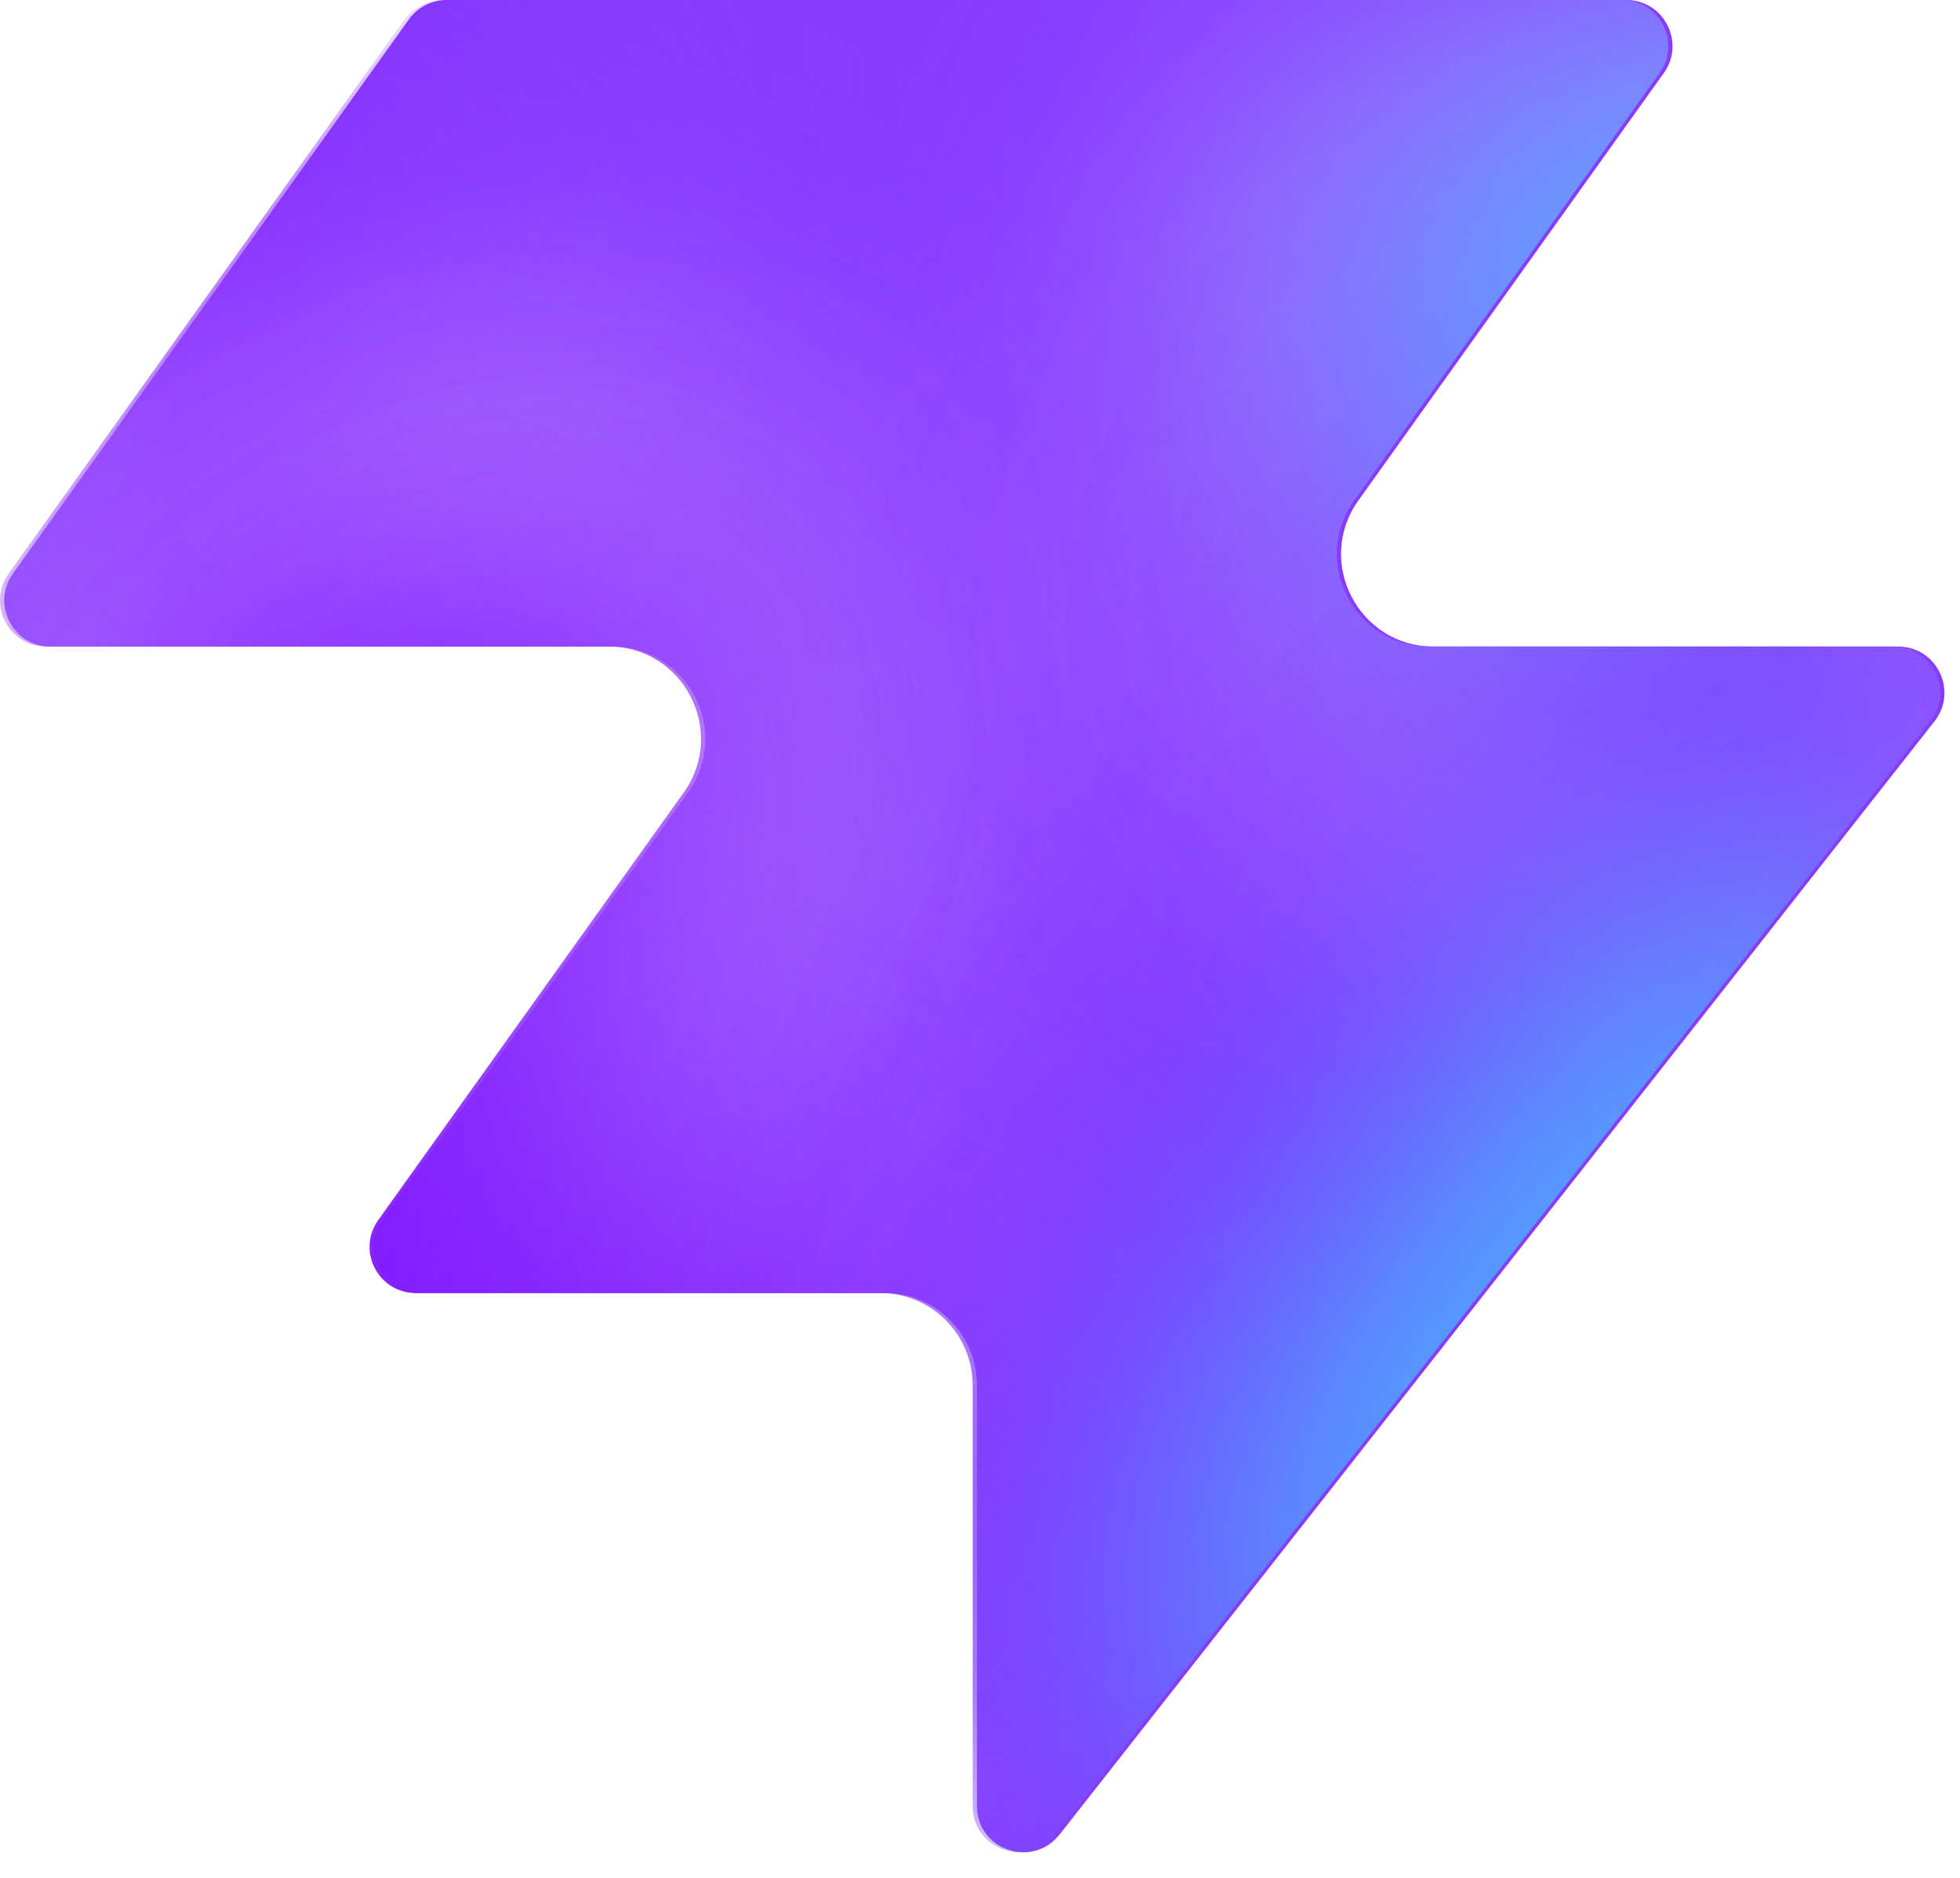
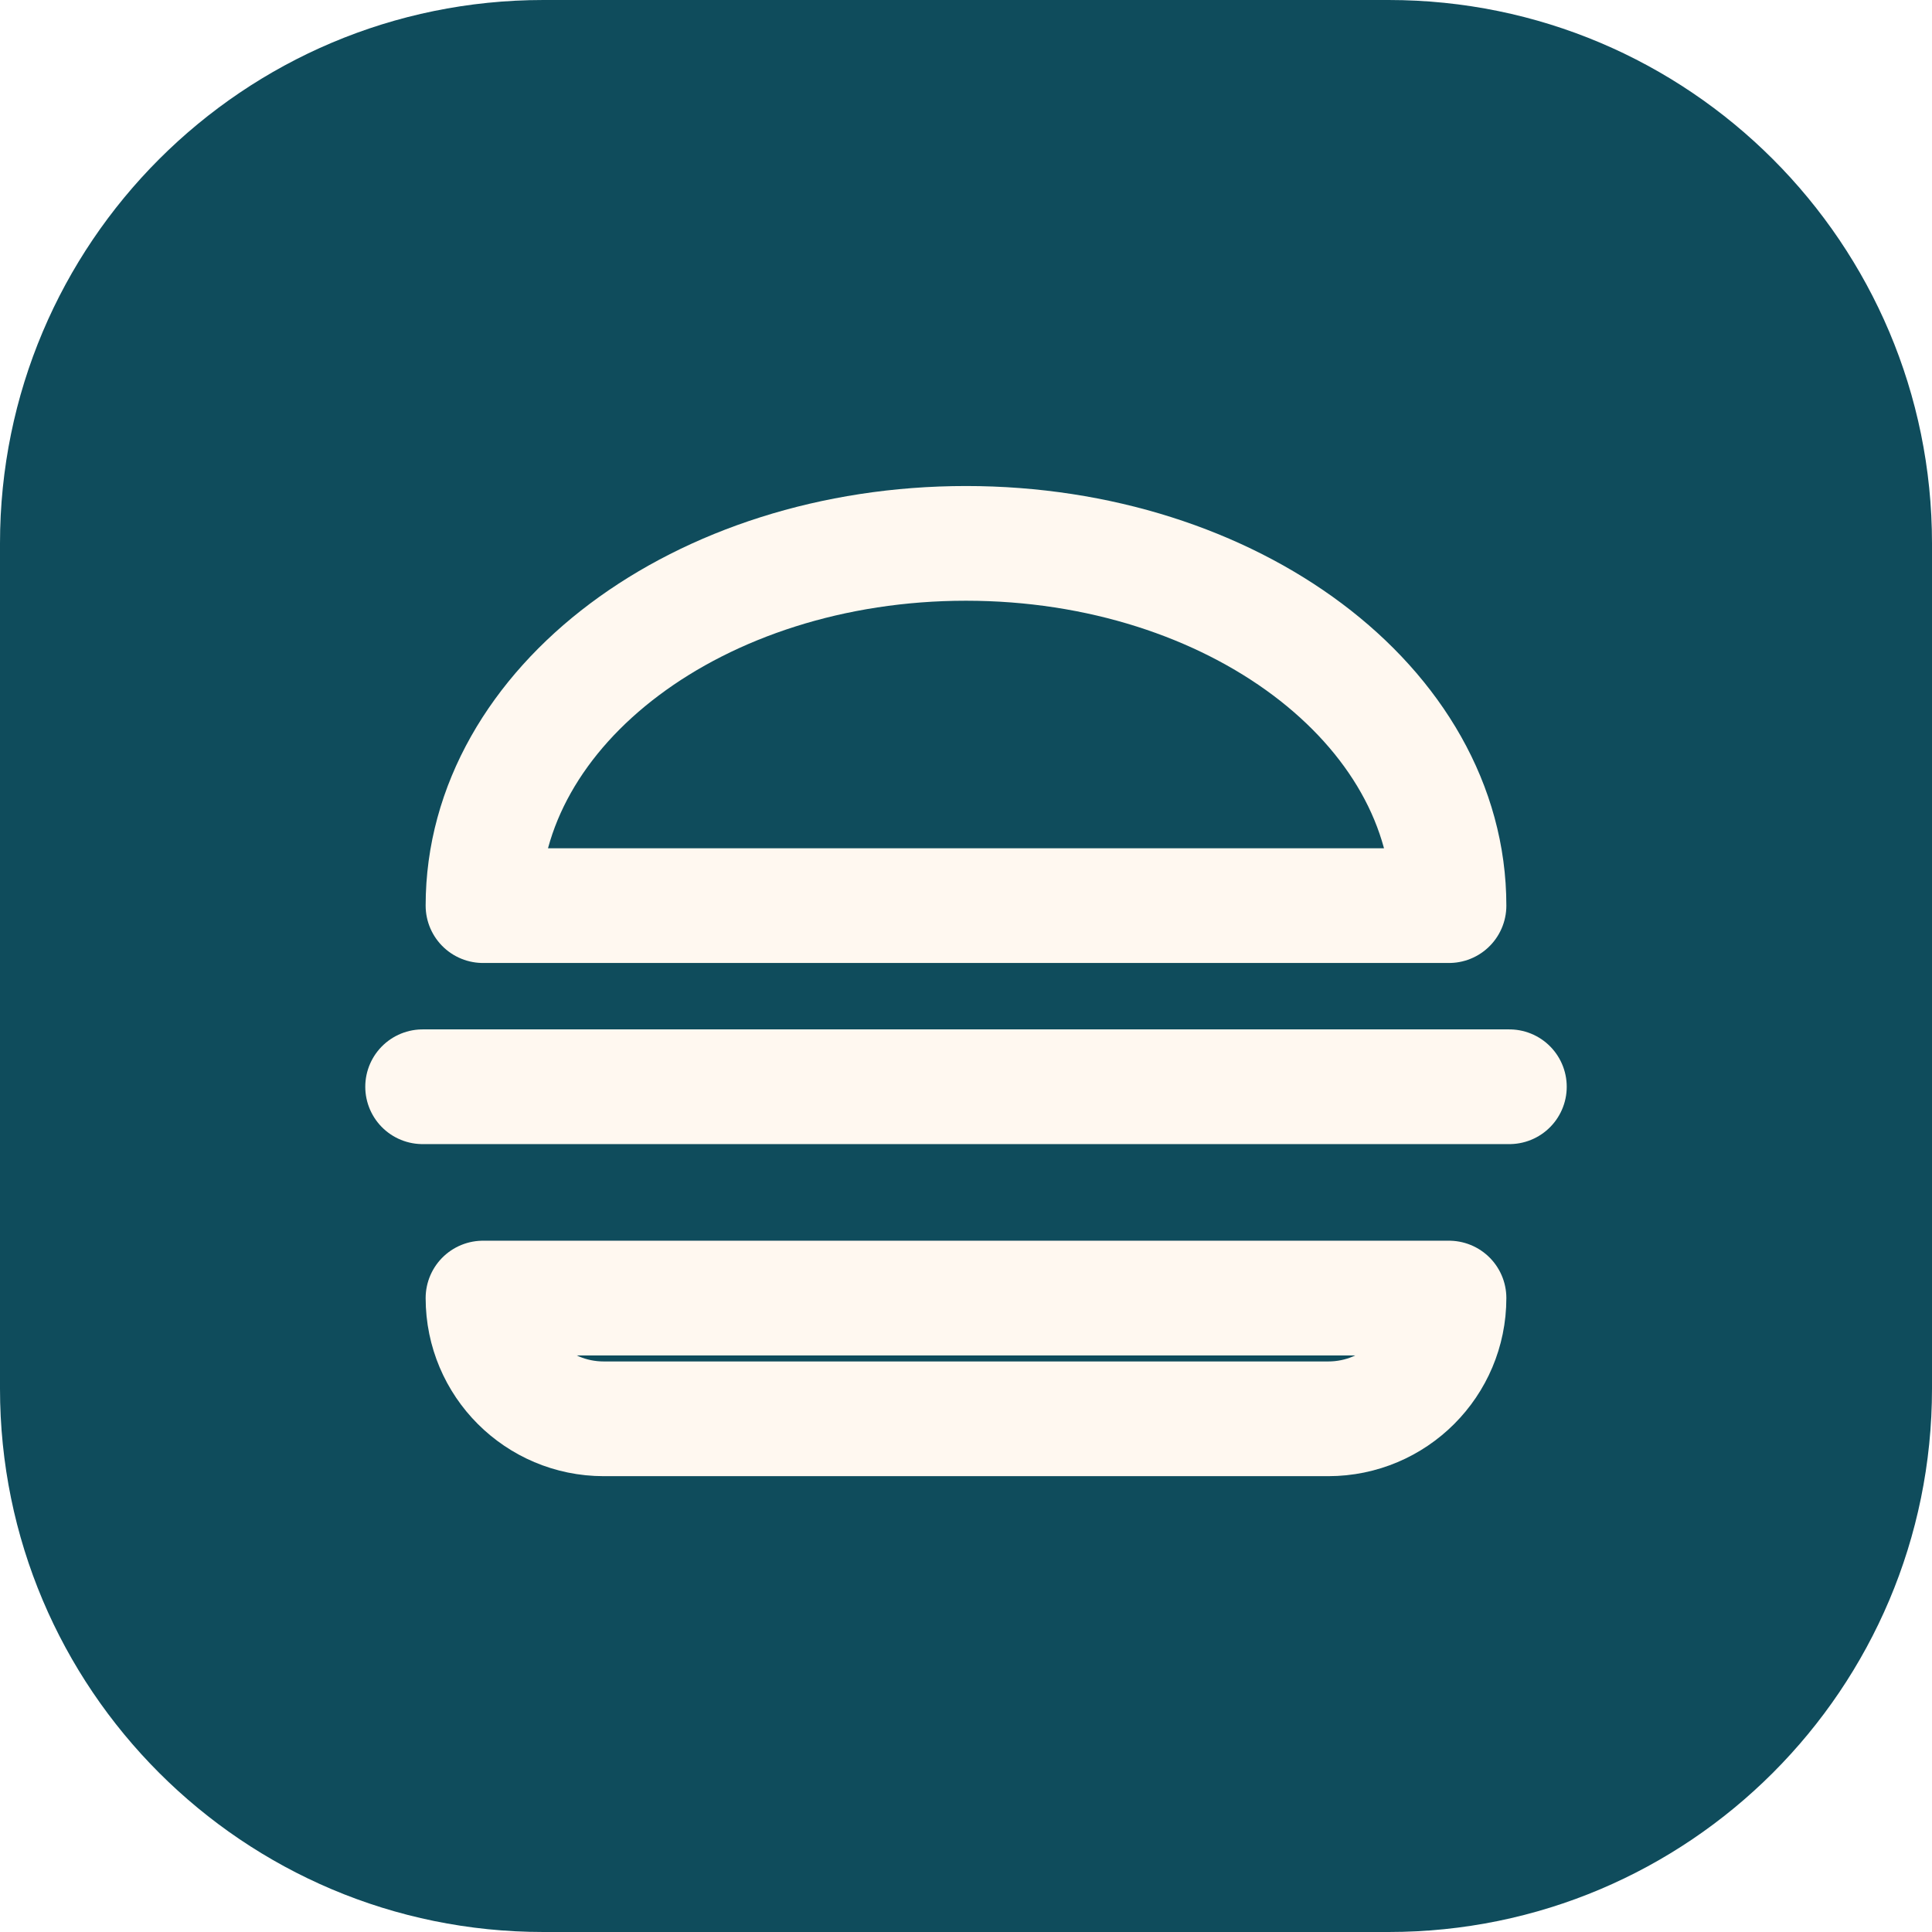
- <svg xmlns="http://www.w3.org/2000/svg" width="48" height="46" fill="none" viewBox="0 0 48 46">
-   <path fill="#863bff" d="M25.946 44.938c-.664.845-2.021.375-2.021-.698V33.937a2.26 2.26 0 0 0-2.262-2.262H10.287c-.92 0-1.456-1.04-.92-1.788l7.48-10.471c1.07-1.497 0-3.578-1.842-3.578H1.237c-.92 0-1.456-1.04-.92-1.788L10.013.474c.214-.297.556-.474.92-.474h28.894c.92 0 1.456 1.04.92 1.788l-7.48 10.471c-1.07 1.498 0 3.579 1.842 3.579h11.377c.943 0 1.473 1.088.89 1.83L25.947 44.94z" style="fill:#863bff;fill:color(display-p3 .525 .23 1);fill-opacity:1" />
-   <mask id="a" width="48" height="46" x="0" y="0" maskUnits="userSpaceOnUse" style="mask-type:alpha">
-     <path fill="#000" d="M25.842 44.938c-.664.844-2.021.375-2.021-.698V33.937a2.26 2.26 0 0 0-2.262-2.262H10.183c-.92 0-1.456-1.04-.92-1.788l7.48-10.471c1.07-1.498 0-3.579-1.842-3.579H1.133c-.92 0-1.456-1.04-.92-1.787L9.91.473c.214-.297.556-.474.92-.474h28.894c.92 0 1.456 1.04.92 1.788l-7.48 10.471c-1.07 1.498 0 3.578 1.842 3.578h11.377c.943 0 1.473 1.088.89 1.832L25.843 44.94z" style="fill:#000;fill-opacity:1" />
-   </mask>
-   <g mask="url(#a)">
-     <g filter="url(#b)">
-       <ellipse cx="5.508" cy="14.704" fill="#ede6ff" rx="5.508" ry="14.704" style="fill:#ede6ff;fill:color(display-p3 .927 .903 1);fill-opacity:1" transform="matrix(.00324 1 1 -.00324 -4.47 31.516)" />
-     </g>
-     <g filter="url(#c)">
-       <ellipse cx="10.399" cy="29.851" fill="#ede6ff" rx="10.399" ry="29.851" style="fill:#ede6ff;fill:color(display-p3 .927 .903 1);fill-opacity:1" transform="matrix(.00324 1 1 -.00324 -39.328 7.883)" />
-     </g>
-     <g filter="url(#d)">
-       <ellipse cx="5.508" cy="30.487" fill="#7e14ff" rx="5.508" ry="30.487" style="fill:#7e14ff;fill:color(display-p3 .492 .077 1);fill-opacity:1" transform="rotate(89.814 -25.913 -14.639)scale(1 -1)" />
-     </g>
-     <g filter="url(#e)">
-       <ellipse cx="5.508" cy="30.599" fill="#7e14ff" rx="5.508" ry="30.599" style="fill:#7e14ff;fill:color(display-p3 .492 .077 1);fill-opacity:1" transform="rotate(89.814 -32.644 -3.334)scale(1 -1)" />
-     </g>
-     <g filter="url(#f)">
-       <ellipse cx="5.508" cy="30.599" fill="#7e14ff" rx="5.508" ry="30.599" style="fill:#7e14ff;fill:color(display-p3 .492 .077 1);fill-opacity:1" transform="matrix(.00324 1 1 -.00324 -34.34 30.47)" />
-     </g>
-     <g filter="url(#g)">
-       <ellipse cx="14.072" cy="22.078" fill="#ede6ff" rx="14.072" ry="22.078" style="fill:#ede6ff;fill:color(display-p3 .927 .903 1);fill-opacity:1" transform="rotate(93.35 24.506 48.493)scale(-1 1)" />
-     </g>
-     <g filter="url(#h)">
-       <ellipse cx="3.47" cy="21.501" fill="#7e14ff" rx="3.47" ry="21.501" style="fill:#7e14ff;fill:color(display-p3 .492 .077 1);fill-opacity:1" transform="rotate(89.009 28.708 47.59)scale(-1 1)" />
-     </g>
-     <g filter="url(#i)">
-       <ellipse cx="3.47" cy="21.501" fill="#7e14ff" rx="3.47" ry="21.501" style="fill:#7e14ff;fill:color(display-p3 .492 .077 1);fill-opacity:1" transform="rotate(89.009 28.708 47.59)scale(-1 1)" />
-     </g>
-     <g filter="url(#j)">
-       <ellipse cx=".387" cy="8.972" fill="#7e14ff" rx="4.407" ry="29.108" style="fill:#7e14ff;fill:color(display-p3 .492 .077 1);fill-opacity:1" transform="rotate(39.51 .387 8.972)" />
-     </g>
-     <g filter="url(#k)">
-       <ellipse cx="47.523" cy="-6.092" fill="#7e14ff" rx="4.407" ry="29.108" style="fill:#7e14ff;fill:color(display-p3 .492 .077 1);fill-opacity:1" transform="rotate(37.892 47.523 -6.092)" />
-     </g>
-     <g filter="url(#l)">
-       <ellipse cx="41.412" cy="6.333" fill="#47bfff" rx="5.971" ry="9.665" style="fill:#47bfff;fill:color(display-p3 .28 .748 1);fill-opacity:1" transform="rotate(37.892 41.412 6.333)" />
-     </g>
-     <g filter="url(#m)">
-       <ellipse cx="-1.879" cy="38.332" fill="#7e14ff" rx="4.407" ry="29.108" style="fill:#7e14ff;fill:color(display-p3 .492 .077 1);fill-opacity:1" transform="rotate(37.892 -1.88 38.332)" />
-     </g>
-     <g filter="url(#n)">
-       <ellipse cx="-1.879" cy="38.332" fill="#7e14ff" rx="4.407" ry="29.108" style="fill:#7e14ff;fill:color(display-p3 .492 .077 1);fill-opacity:1" transform="rotate(37.892 -1.88 38.332)" />
-     </g>
-     <g filter="url(#o)">
-       <ellipse cx="35.651" cy="29.907" fill="#7e14ff" rx="4.407" ry="29.108" style="fill:#7e14ff;fill:color(display-p3 .492 .077 1);fill-opacity:1" transform="rotate(37.892 35.651 29.907)" />
-     </g>
-     <g filter="url(#p)">
-       <ellipse cx="38.418" cy="32.4" fill="#47bfff" rx="5.971" ry="15.297" style="fill:#47bfff;fill:color(display-p3 .28 .748 1);fill-opacity:1" transform="rotate(37.892 38.418 32.4)" />
-     </g>
+ <svg xmlns="http://www.w3.org/2000/svg" viewBox="0 0 32 32">
+   <rect width="32" height="32" rx="9" fill="#0F4C5C" />
+   <g transform="translate(4 4)" fill="none" stroke="#FFF8F0" stroke-width="1.9" stroke-linecap="round" stroke-linejoin="round">
+     <path d="M4 11a8 6 0 0 1 16 0z" />
+     <path d="M3 14h18" />
+     <path d="M4 17.5h16a2 2 0 0 1-2 2H6a2 2 0 0 1-2-2z" />
  </g>
-   <defs>
-     <filter id="b" width="60.045" height="41.654" x="-19.77" y="16.149" color-interpolation-filters="sRGB" filterUnits="userSpaceOnUse">
-       <feFlood flood-opacity="0" result="BackgroundImageFix" />
-       <feBlend in="SourceGraphic" in2="BackgroundImageFix" result="shape" />
-       <feGaussianBlur result="effect1_foregroundBlur_2002_17158" stdDeviation="7.659" />
-     </filter>
-     <filter id="c" width="90.34" height="51.437" x="-54.613" y="-7.533" color-interpolation-filters="sRGB" filterUnits="userSpaceOnUse">
-       <feFlood flood-opacity="0" result="BackgroundImageFix" />
-       <feBlend in="SourceGraphic" in2="BackgroundImageFix" result="shape" />
-       <feGaussianBlur result="effect1_foregroundBlur_2002_17158" stdDeviation="7.659" />
-     </filter>
-     <filter id="d" width="79.355" height="29.4" x="-49.64" y="2.03" color-interpolation-filters="sRGB" filterUnits="userSpaceOnUse">
-       <feFlood flood-opacity="0" result="BackgroundImageFix" />
-       <feBlend in="SourceGraphic" in2="BackgroundImageFix" result="shape" />
-       <feGaussianBlur result="effect1_foregroundBlur_2002_17158" stdDeviation="4.596" />
-     </filter>
-     <filter id="e" width="79.579" height="29.4" x="-45.045" y="20.029" color-interpolation-filters="sRGB" filterUnits="userSpaceOnUse">
-       <feFlood flood-opacity="0" result="BackgroundImageFix" />
-       <feBlend in="SourceGraphic" in2="BackgroundImageFix" result="shape" />
-       <feGaussianBlur result="effect1_foregroundBlur_2002_17158" stdDeviation="4.596" />
-     </filter>
-     <filter id="f" width="79.579" height="29.4" x="-43.513" y="21.178" color-interpolation-filters="sRGB" filterUnits="userSpaceOnUse">
-       <feFlood flood-opacity="0" result="BackgroundImageFix" />
-       <feBlend in="SourceGraphic" in2="BackgroundImageFix" result="shape" />
-       <feGaussianBlur result="effect1_foregroundBlur_2002_17158" stdDeviation="4.596" />
-     </filter>
-     <filter id="g" width="74.749" height="58.852" x="15.756" y="-17.901" color-interpolation-filters="sRGB" filterUnits="userSpaceOnUse">
-       <feFlood flood-opacity="0" result="BackgroundImageFix" />
-       <feBlend in="SourceGraphic" in2="BackgroundImageFix" result="shape" />
-       <feGaussianBlur result="effect1_foregroundBlur_2002_17158" stdDeviation="7.659" />
-     </filter>
-     <filter id="h" width="61.377" height="25.362" x="23.548" y="2.284" color-interpolation-filters="sRGB" filterUnits="userSpaceOnUse">
-       <feFlood flood-opacity="0" result="BackgroundImageFix" />
-       <feBlend in="SourceGraphic" in2="BackgroundImageFix" result="shape" />
-       <feGaussianBlur result="effect1_foregroundBlur_2002_17158" stdDeviation="4.596" />
-     </filter>
-     <filter id="i" width="61.377" height="25.362" x="23.548" y="2.284" color-interpolation-filters="sRGB" filterUnits="userSpaceOnUse">
-       <feFlood flood-opacity="0" result="BackgroundImageFix" />
-       <feBlend in="SourceGraphic" in2="BackgroundImageFix" result="shape" />
-       <feGaussianBlur result="effect1_foregroundBlur_2002_17158" stdDeviation="4.596" />
-     </filter>
-     <filter id="j" width="56.045" height="63.649" x="-27.636" y="-22.853" color-interpolation-filters="sRGB" filterUnits="userSpaceOnUse">
-       <feFlood flood-opacity="0" result="BackgroundImageFix" />
-       <feBlend in="SourceGraphic" in2="BackgroundImageFix" result="shape" />
-       <feGaussianBlur result="effect1_foregroundBlur_2002_17158" stdDeviation="4.596" />
-     </filter>
-     <filter id="k" width="54.814" height="64.646" x="20.116" y="-38.415" color-interpolation-filters="sRGB" filterUnits="userSpaceOnUse">
-       <feFlood flood-opacity="0" result="BackgroundImageFix" />
-       <feBlend in="SourceGraphic" in2="BackgroundImageFix" result="shape" />
-       <feGaussianBlur result="effect1_foregroundBlur_2002_17158" stdDeviation="4.596" />
-     </filter>
-     <filter id="l" width="33.541" height="35.313" x="24.641" y="-11.323" color-interpolation-filters="sRGB" filterUnits="userSpaceOnUse">
-       <feFlood flood-opacity="0" result="BackgroundImageFix" />
-       <feBlend in="SourceGraphic" in2="BackgroundImageFix" result="shape" />
-       <feGaussianBlur result="effect1_foregroundBlur_2002_17158" stdDeviation="4.596" />
-     </filter>
-     <filter id="m" width="54.814" height="64.646" x="-29.286" y="6.009" color-interpolation-filters="sRGB" filterUnits="userSpaceOnUse">
-       <feFlood flood-opacity="0" result="BackgroundImageFix" />
-       <feBlend in="SourceGraphic" in2="BackgroundImageFix" result="shape" />
-       <feGaussianBlur result="effect1_foregroundBlur_2002_17158" stdDeviation="4.596" />
-     </filter>
-     <filter id="n" width="54.814" height="64.646" x="-29.286" y="6.009" color-interpolation-filters="sRGB" filterUnits="userSpaceOnUse">
-       <feFlood flood-opacity="0" result="BackgroundImageFix" />
-       <feBlend in="SourceGraphic" in2="BackgroundImageFix" result="shape" />
-       <feGaussianBlur result="effect1_foregroundBlur_2002_17158" stdDeviation="4.596" />
-     </filter>
-     <filter id="o" width="54.814" height="64.646" x="8.244" y="-2.416" color-interpolation-filters="sRGB" filterUnits="userSpaceOnUse">
-       <feFlood flood-opacity="0" result="BackgroundImageFix" />
-       <feBlend in="SourceGraphic" in2="BackgroundImageFix" result="shape" />
-       <feGaussianBlur result="effect1_foregroundBlur_2002_17158" stdDeviation="4.596" />
-     </filter>
-     <filter id="p" width="39.409" height="43.623" x="18.713" y="10.588" color-interpolation-filters="sRGB" filterUnits="userSpaceOnUse">
-       <feFlood flood-opacity="0" result="BackgroundImageFix" />
-       <feBlend in="SourceGraphic" in2="BackgroundImageFix" result="shape" />
-       <feGaussianBlur result="effect1_foregroundBlur_2002_17158" stdDeviation="4.596" />
-     </filter>
-   </defs>
</svg>
